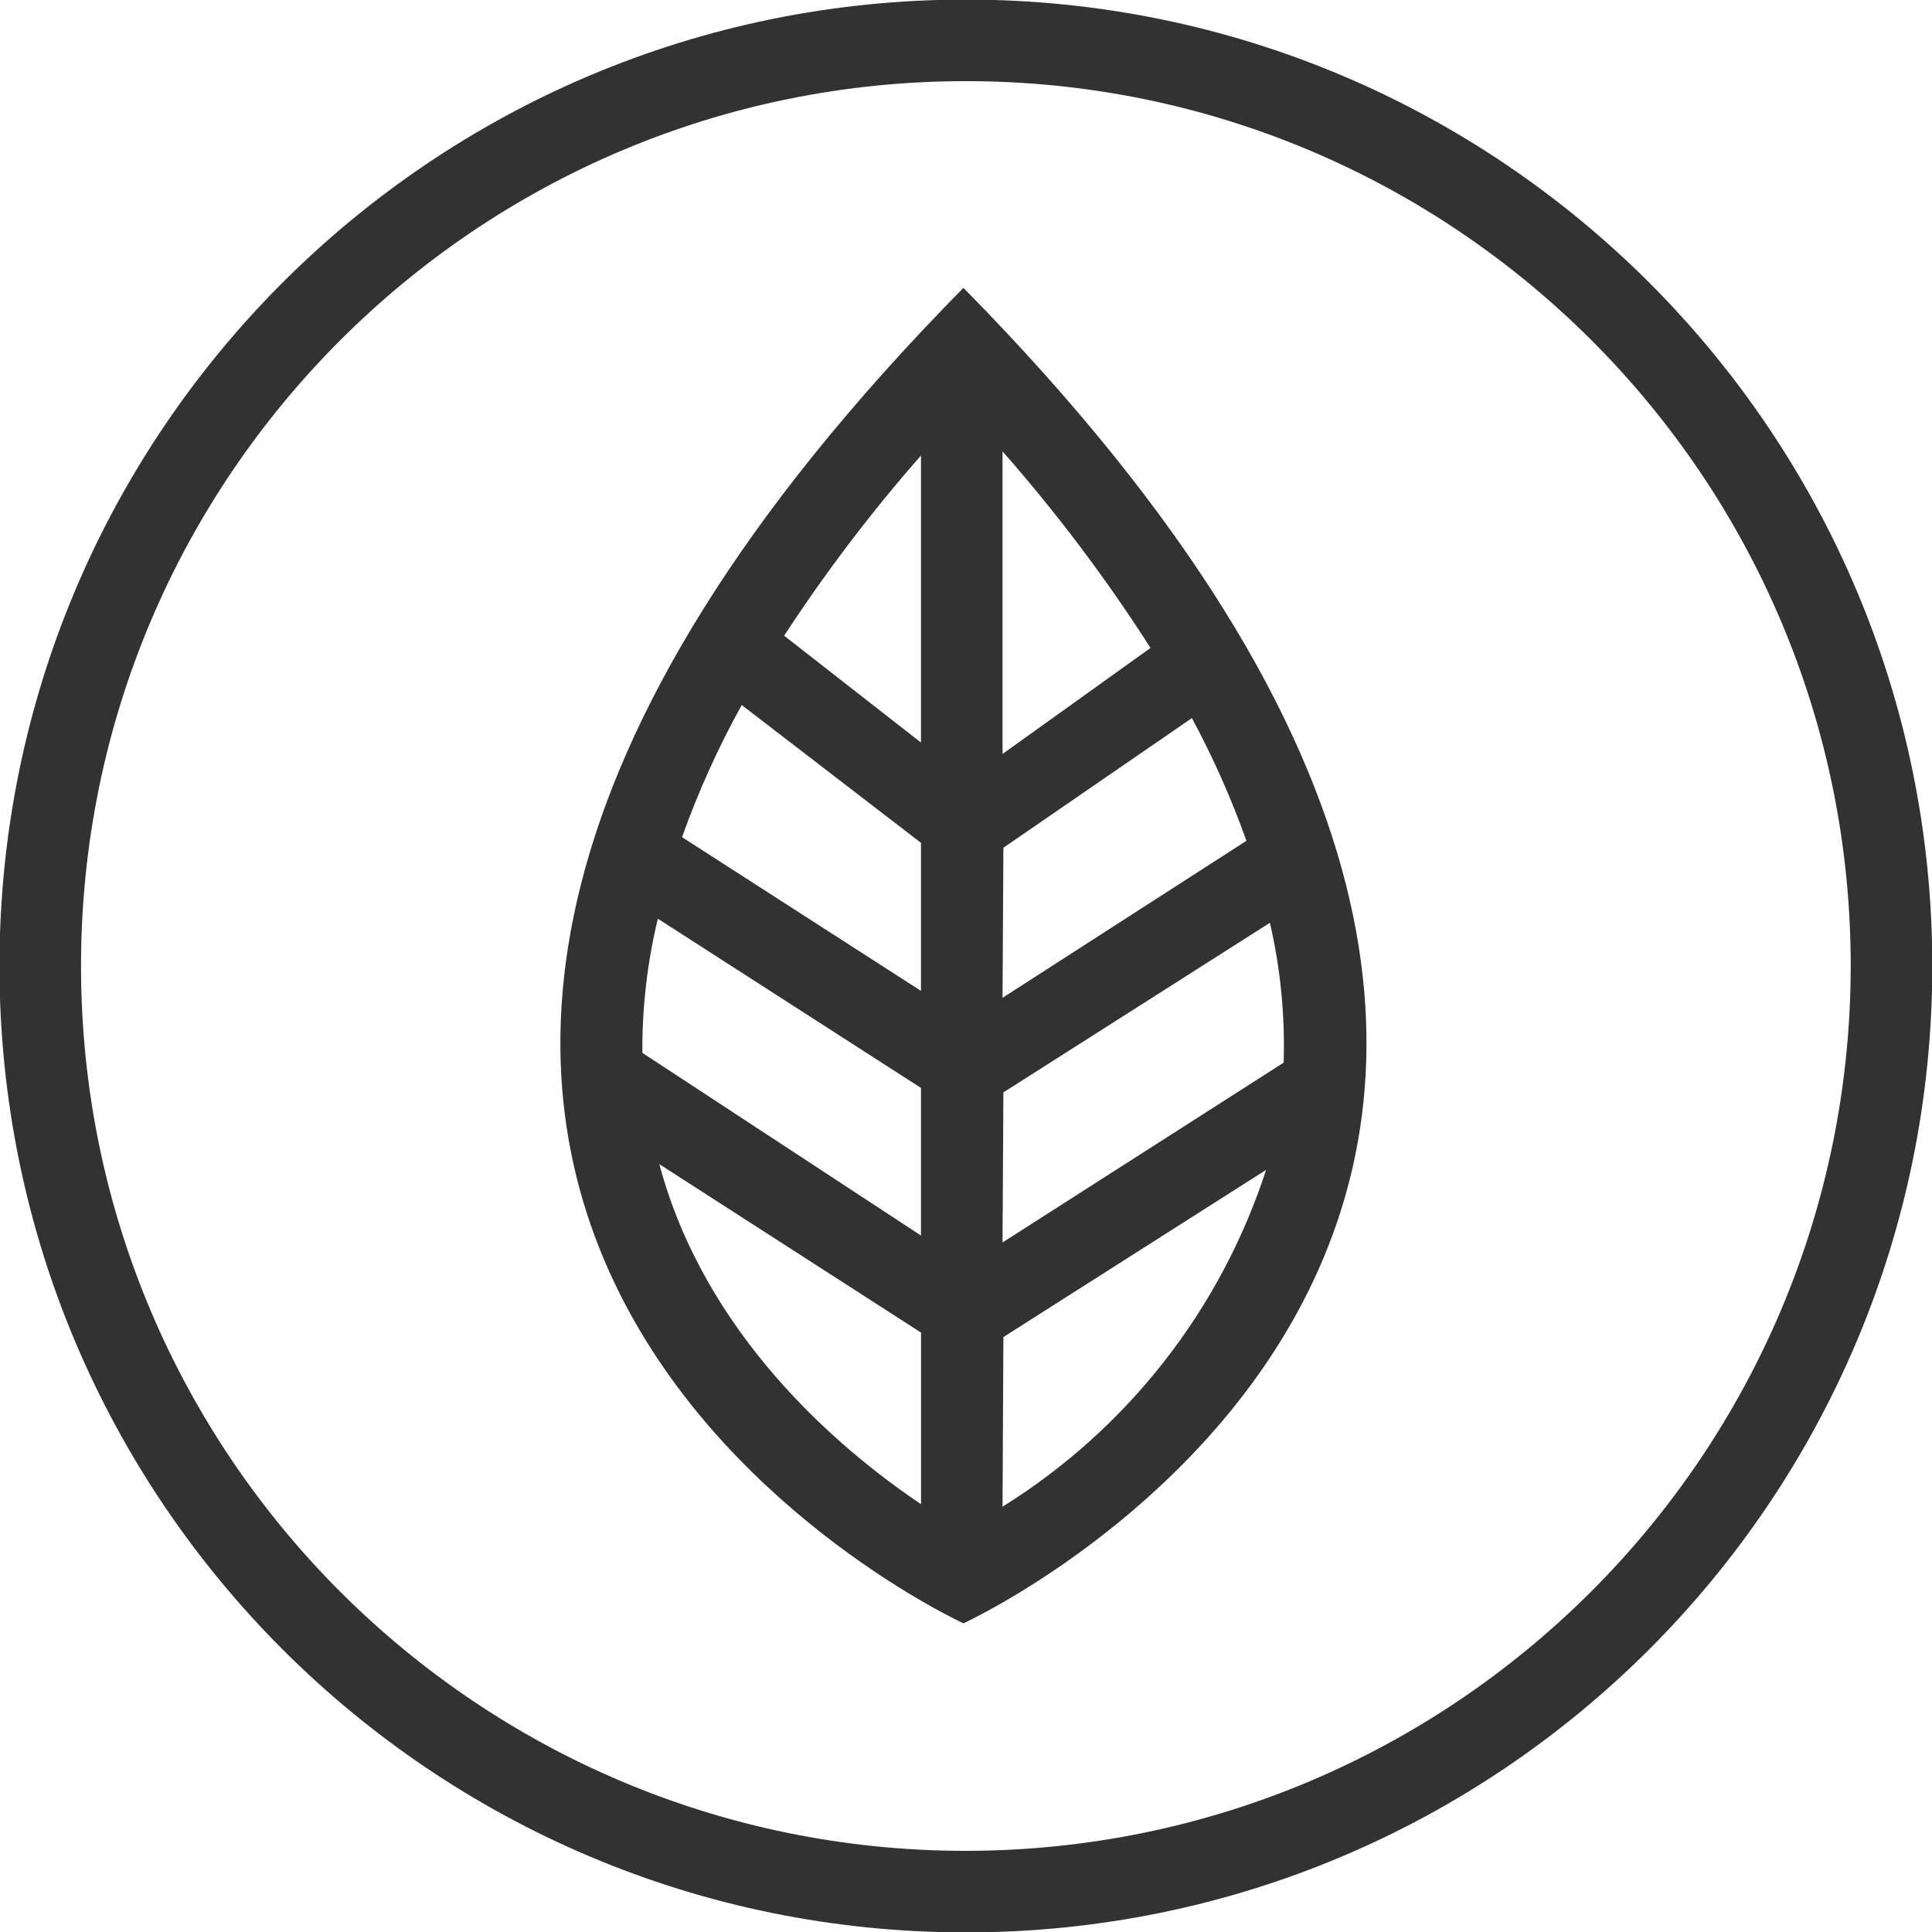
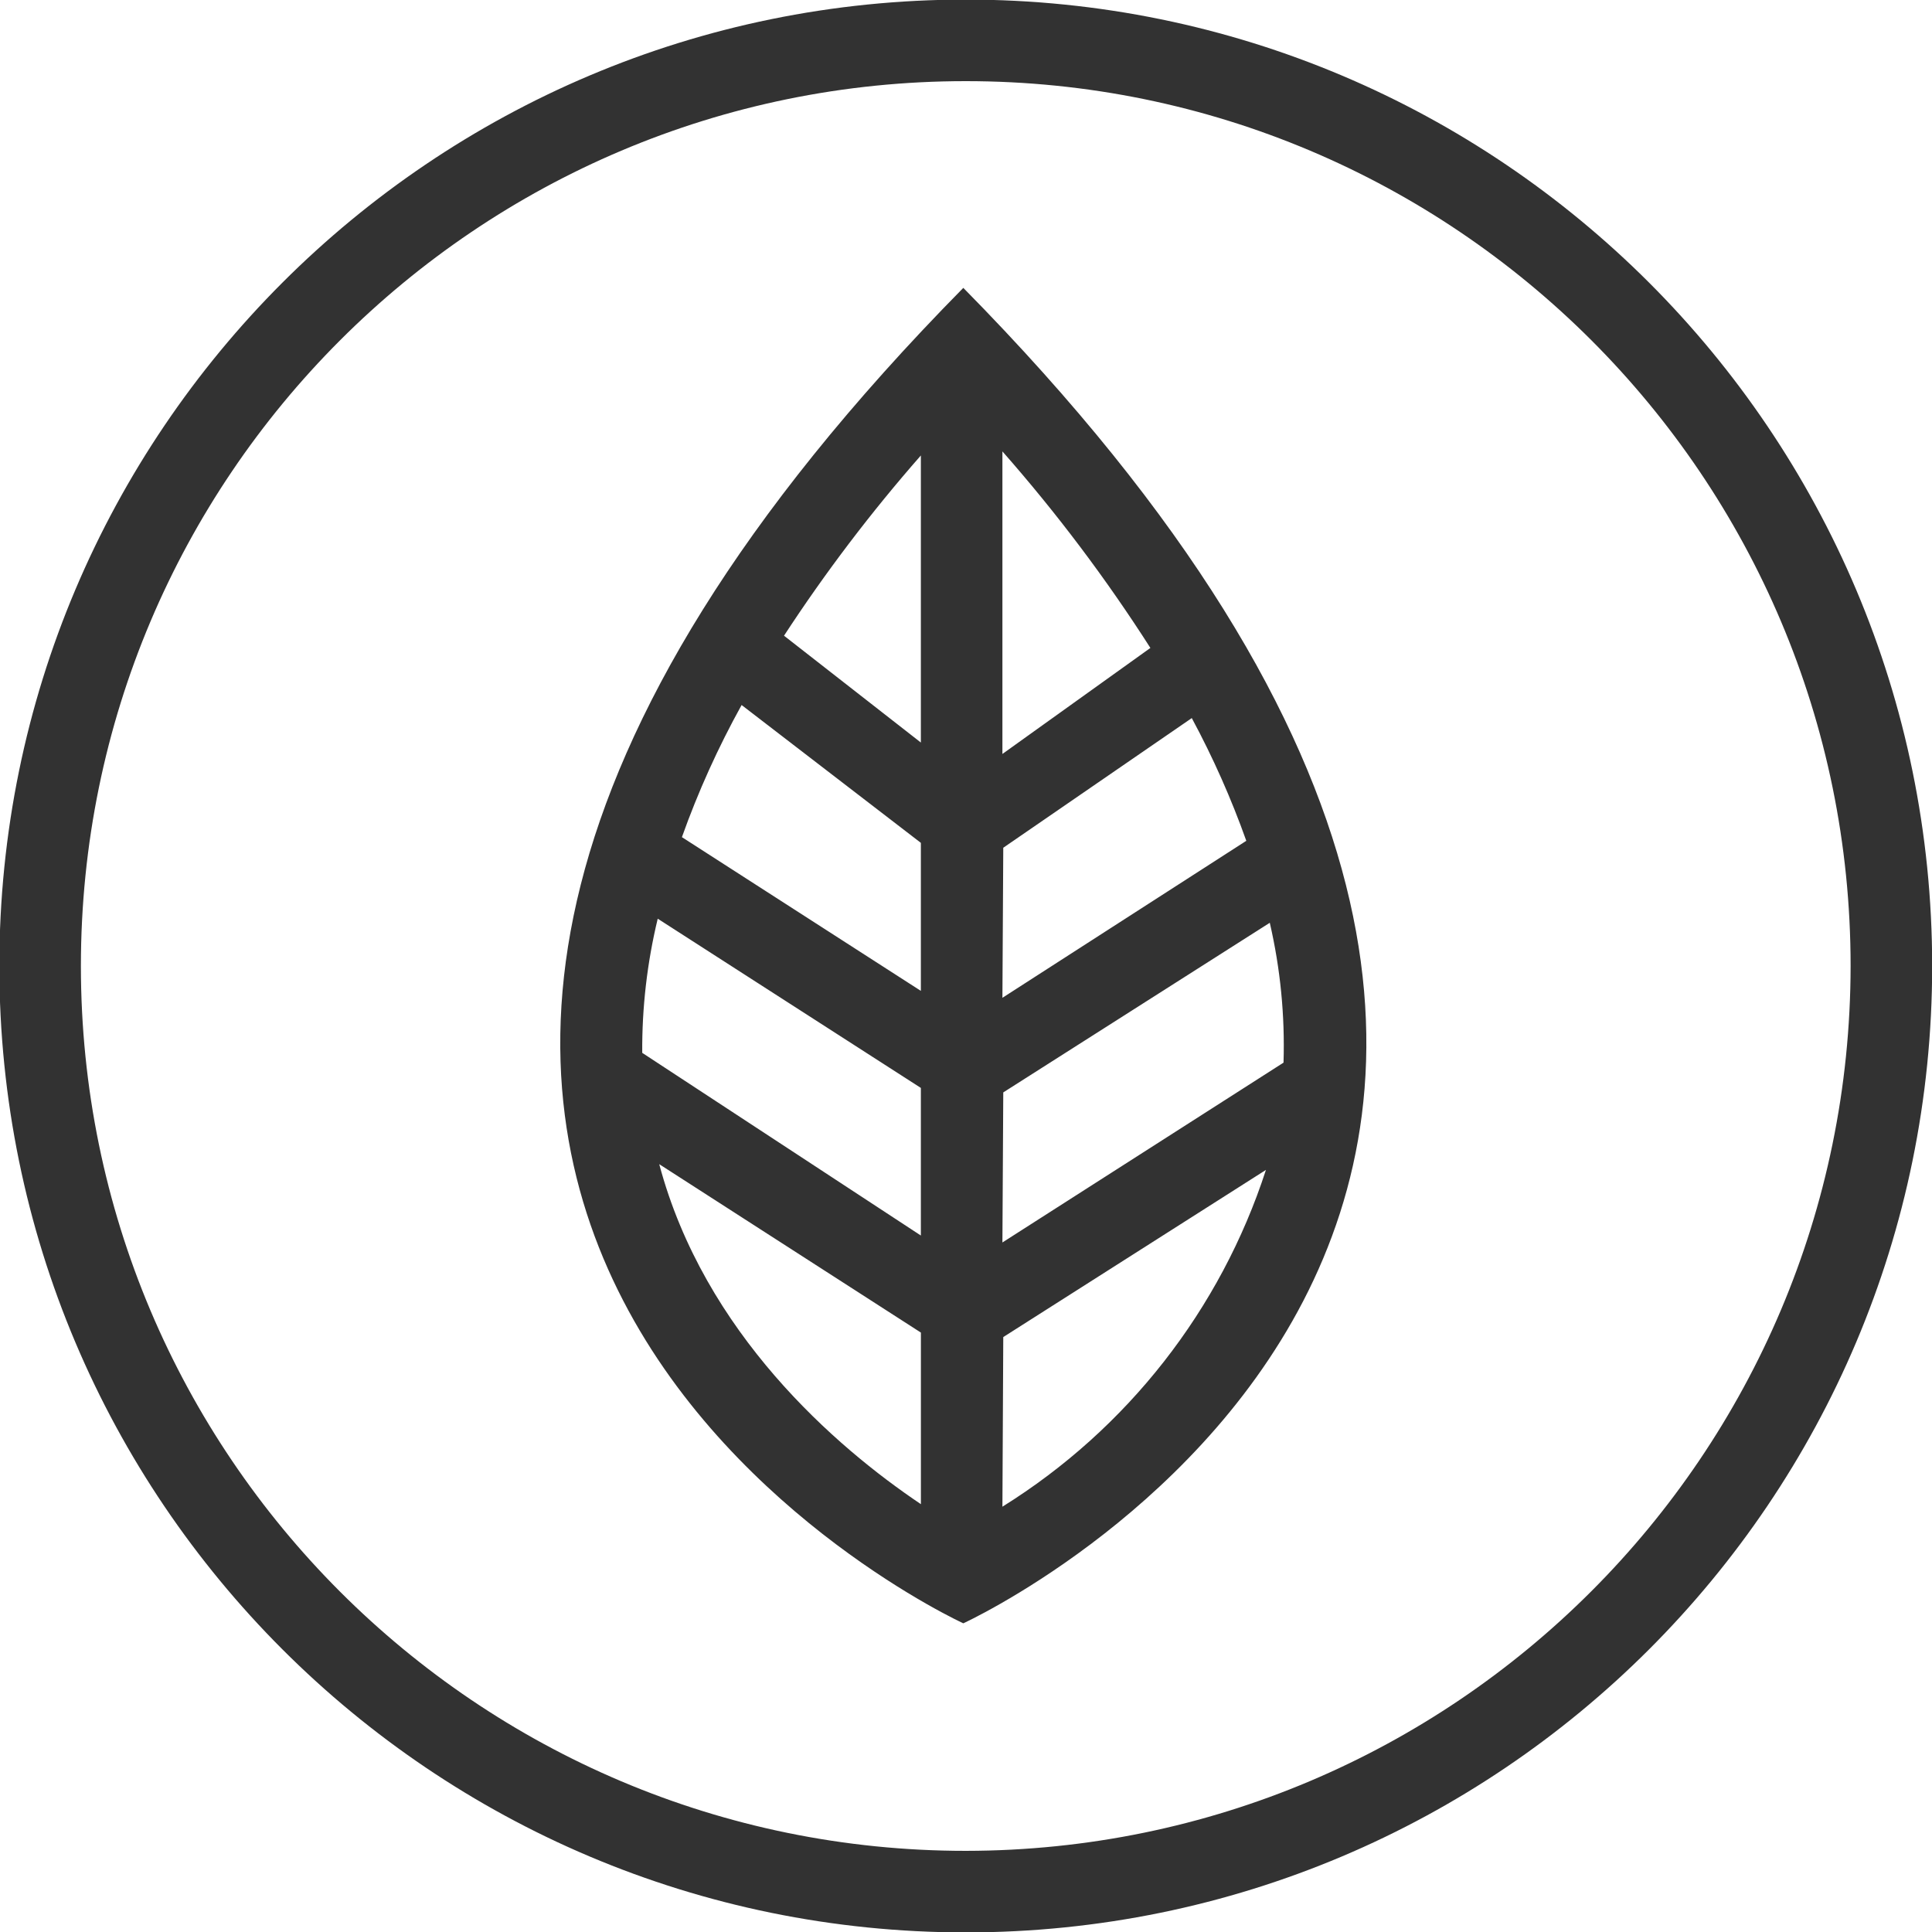
- <svg xmlns="http://www.w3.org/2000/svg" width="47.37" viewBox="0 0 47.375 47.38">
-   <path d="m71.44 1499.62s-22.24-10.18 0-32.75c22.24 22.57 0 32.75 0 32.75m7.516-17.18l-6.536 4.16-.021 3.68 6.894-4.41a13.37 13.37 0 0 0 -.337 -3.43m-15.39 3.19l6.833 4.48v-3.62l-6.453-4.15a13.622 13.622 0 0 0 -.38 3.29m6.833-1.52v-3.63l-4.396-3.38a21.756 21.756 0 0 0 -1.464 3.24m5.86-2.32v-7.04a39.184 39.184 0 0 0 -3.356 4.42m5.356 2.9l3.629-2.6a39.493 39.493 0 0 0 -3.629 -4.82v7.42m.021 2.3l-.021 3.68 5.981-3.85a21.714 21.714 0 0 0 -1.337 -3.01m1.82 11.08l-6.443 4.1-.021 4.16a15.3 15.3 0 0 0 6.463 -8.26m-8.462 8.2v-4.21l-6.417-4.13c1.105 4.14 4.32 6.93 6.42 8.34m1.097-36.9a23.7 23.7 0 1 1 -23.7 23.7 23.7 23.7 0 0 1 23.703 -23.7m-.003 45.4a21.7 21.7 0 1 1 21.7 -21.7 21.722 21.722 0 0 1 -21.697 21.7" transform="translate(-47.813-1459.81)" fill="#323232" fill-rule="evenodd" />
+ <svg xmlns="http://www.w3.org/2000/svg" width="47.375" height="47.38" viewBox="0 0 47.375 47.38">
+   <defs>
+     <style>
+       .cls-1 {
+         fill: #323232;
+         fill-rule: evenodd;
+       }
+     </style>
+   </defs>
+   <path id="Листик" class="cls-1" d="M71.437,1499.62s-22.24-10.18,0-32.75C93.677,1489.44,71.437,1499.62,71.437,1499.62Zm7.516-17.18-6.536,4.16h0l-0.021,3.68,6.894-4.41A13.37,13.37,0,0,0,78.953,1482.44Zm-15.39,3.19,6.833,4.48v-3.62l-6.453-4.15A13.622,13.622,0,0,0,63.563,1485.63Zm6.833-1.52v-3.63L66,1477.1a21.756,21.756,0,0,0-1.464,3.24Zm0-6.09v-7.04a39.184,39.184,0,0,0-3.356,4.42Zm2,0.28,3.629-2.6a39.493,39.493,0,0,0-3.629-4.82v7.42Zm0.021,2.3h0l-0.021,3.68,5.981-3.85a21.714,21.714,0,0,0-1.337-3.01Zm6.443,7.9-6.443,4.1h0l-0.021,4.16A15.3,15.3,0,0,0,78.859,1488.5Zm-8.463,8.2v-4.21l-6.417-4.13C65.085,1492.5,68.3,1495.29,70.4,1496.7Zm1.1-36.9a23.7,23.7,0,1,1-23.7,23.7A23.7,23.7,0,0,1,71.5,1459.8Zm0,45.4a21.7,21.7,0,1,1,21.7-21.7A21.722,21.722,0,0,1,71.5,1505.2Z" transform="translate(-47.813 -1459.81)" />
</svg>
